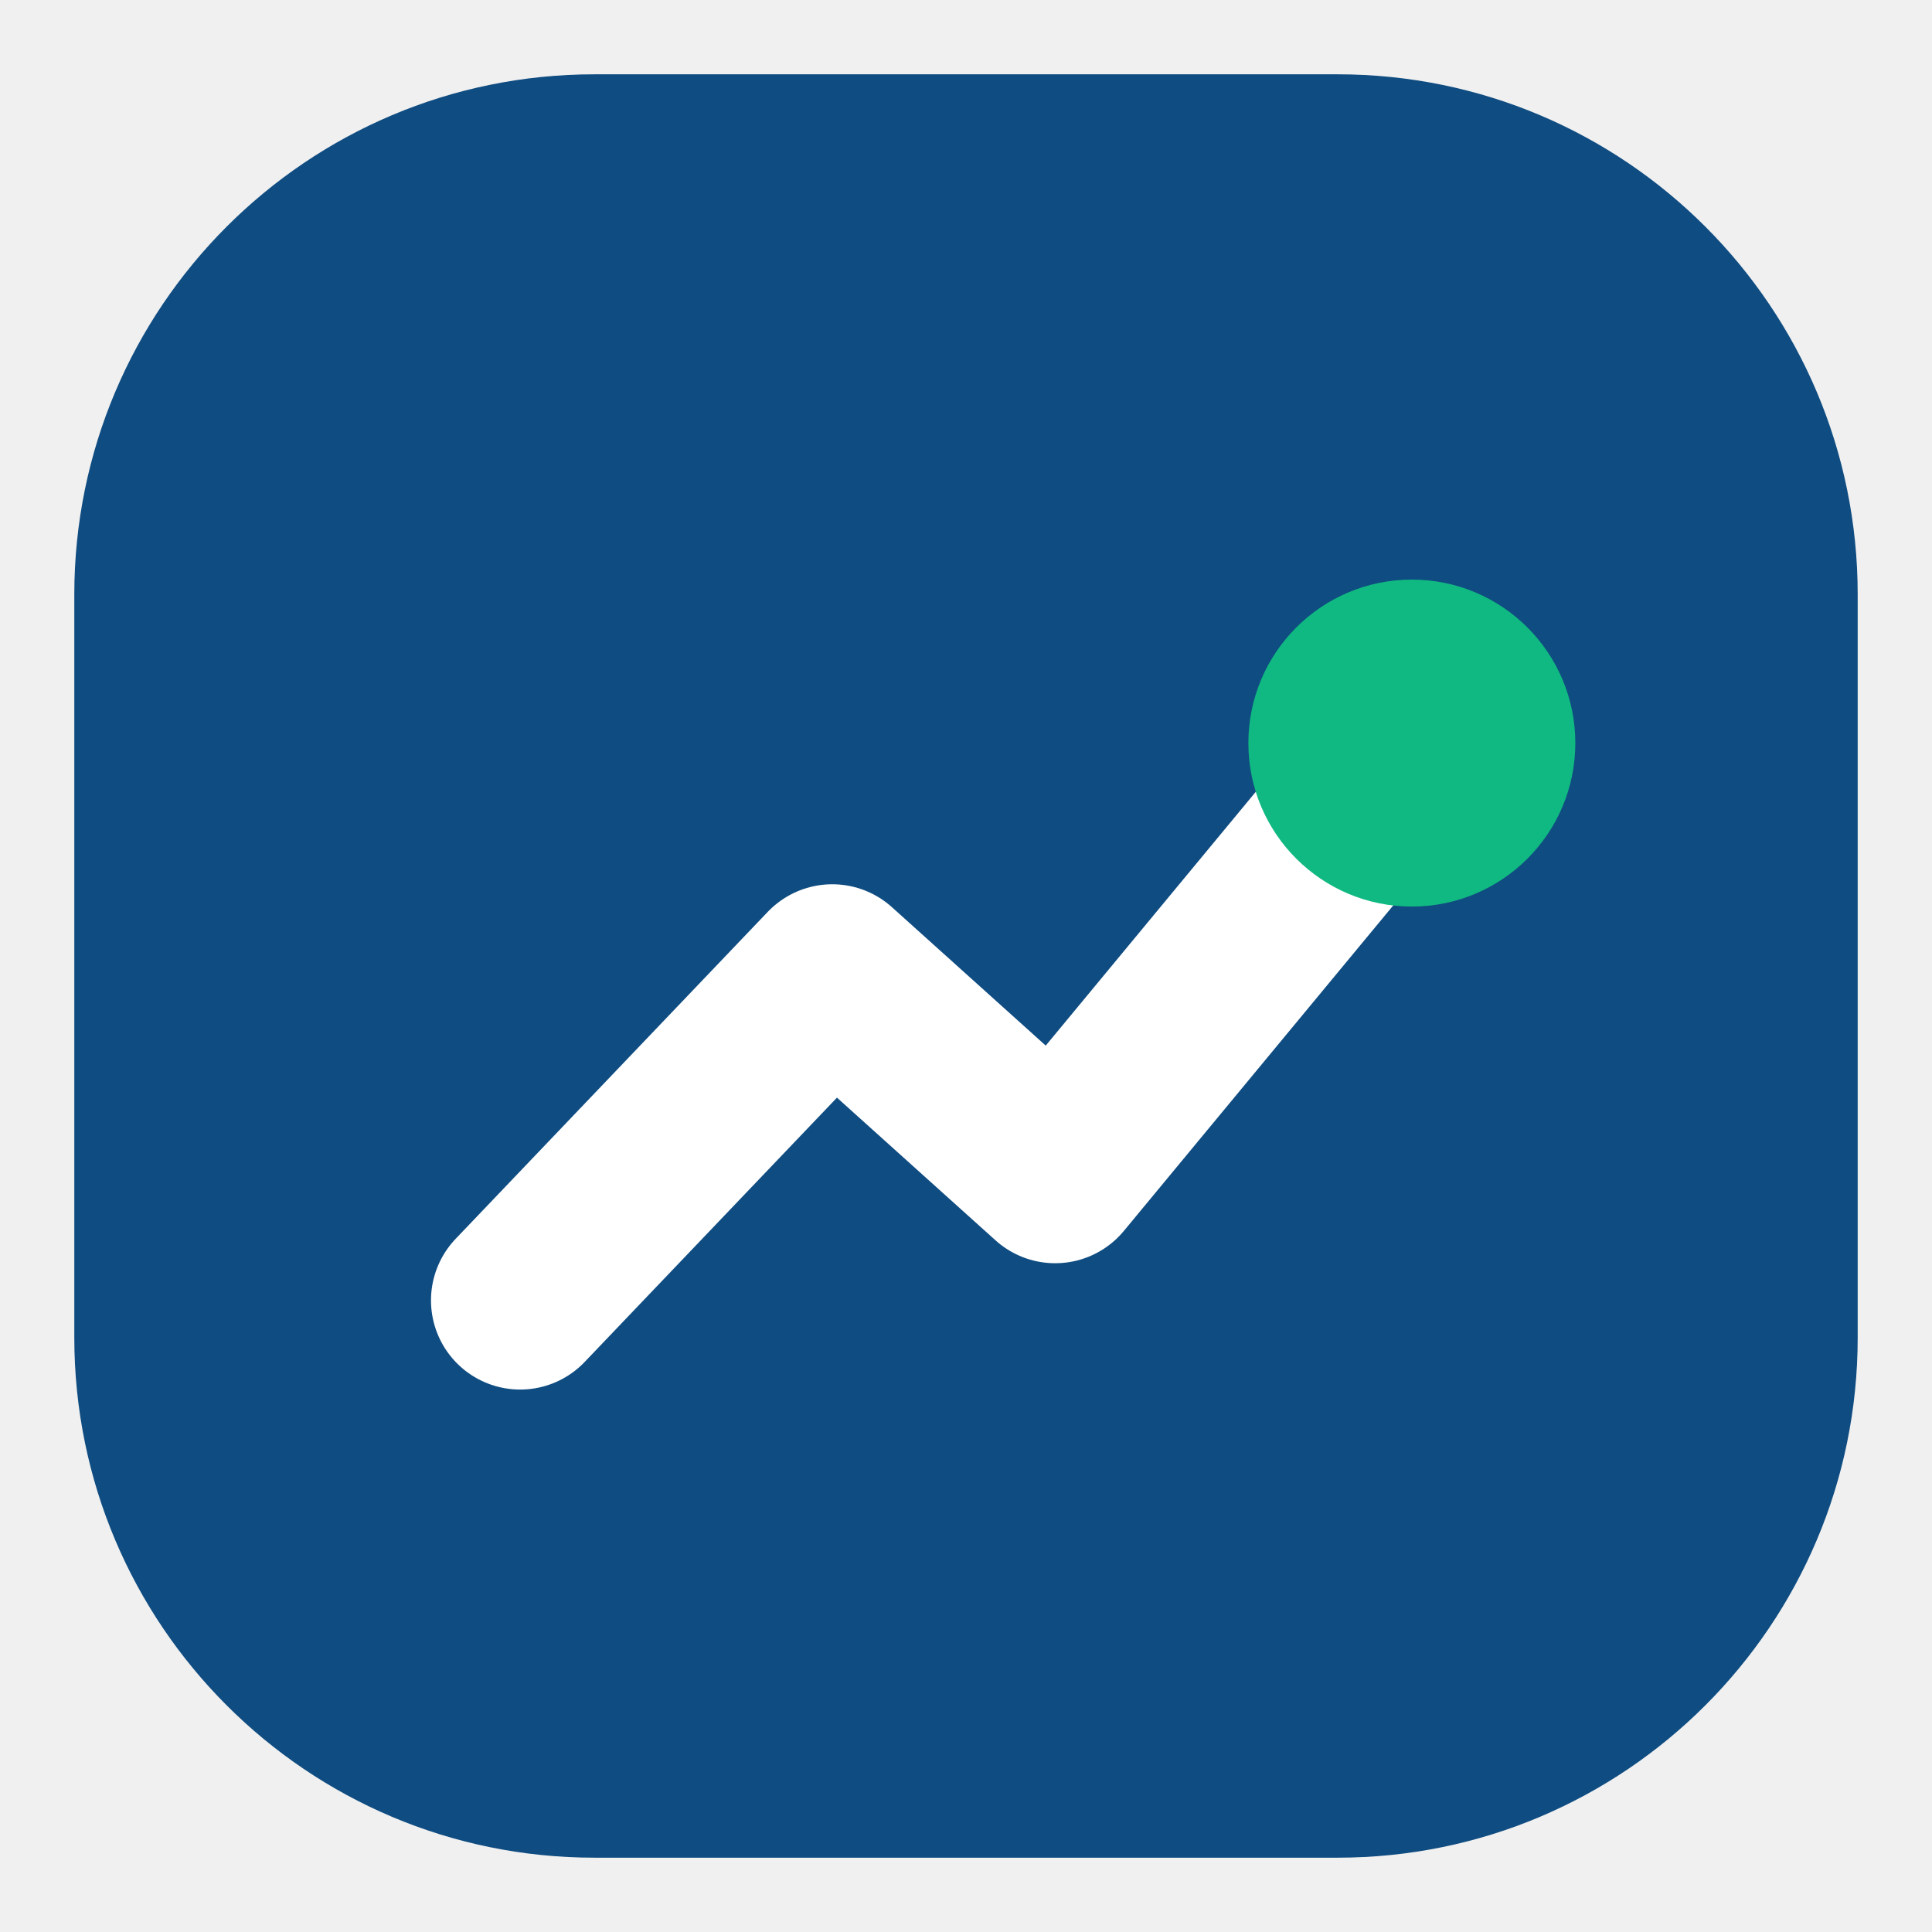
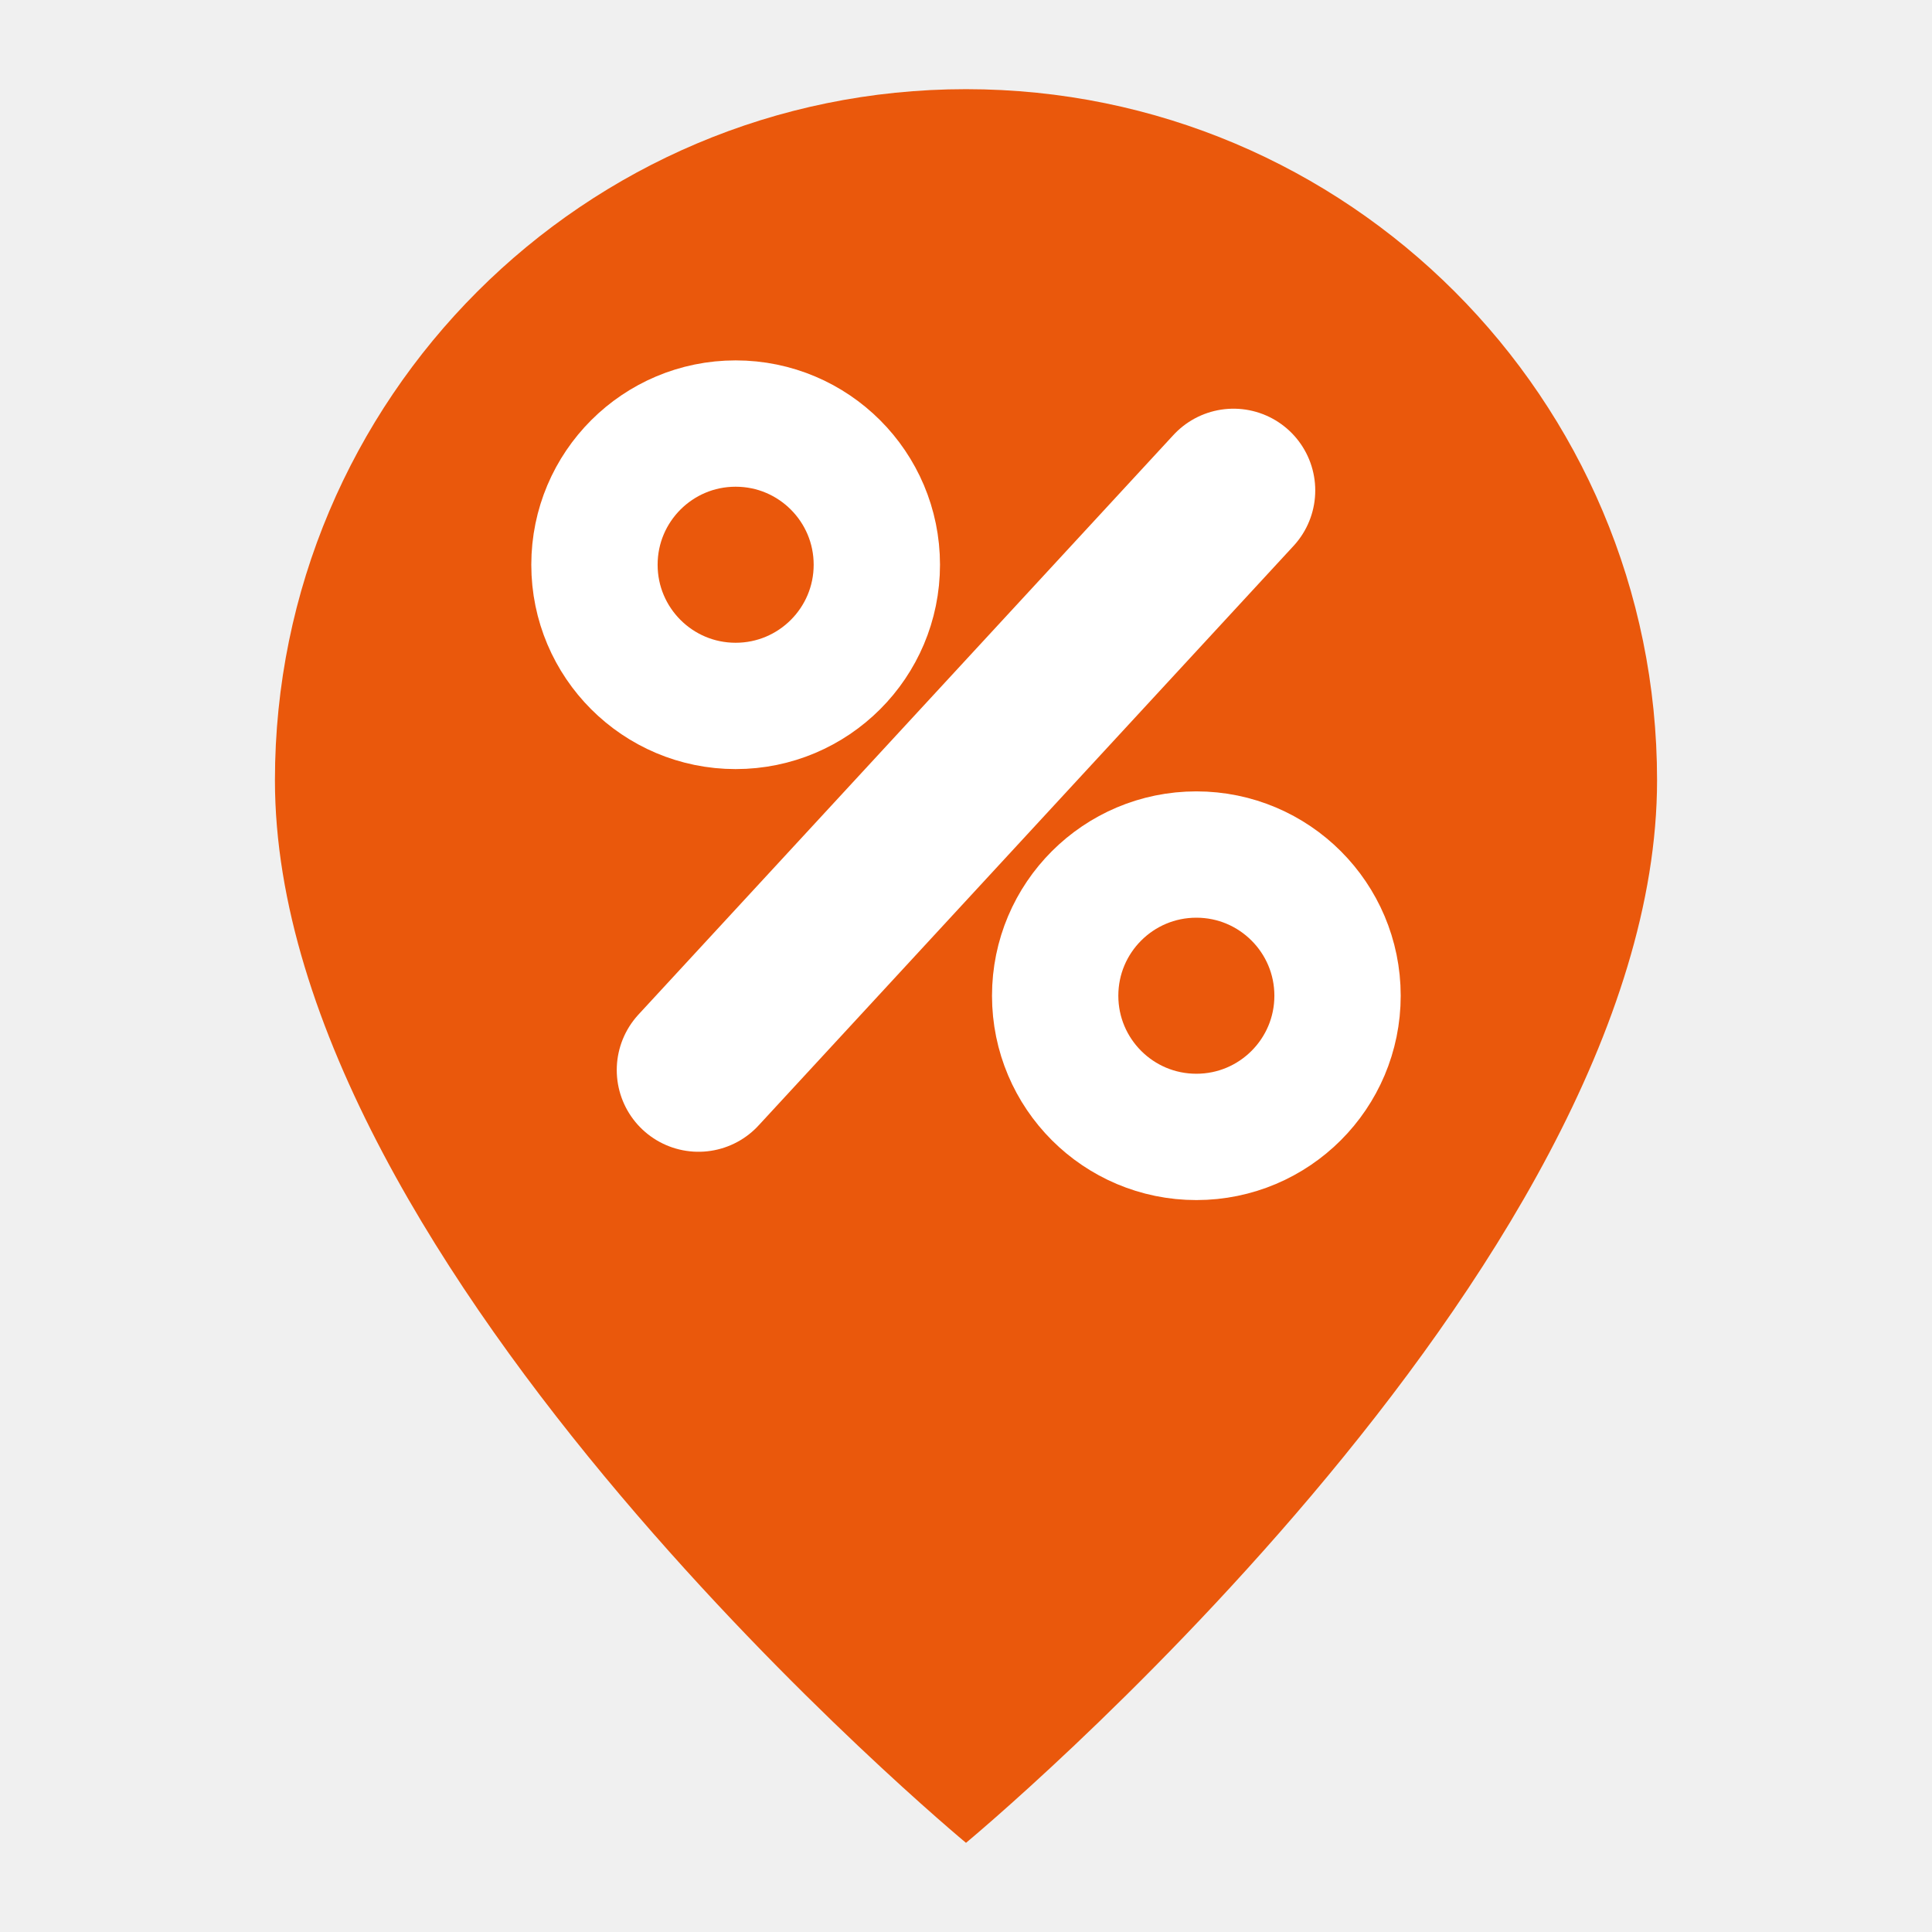
<svg xmlns="http://www.w3.org/2000/svg" viewBox="0 0 26 26">
-   <rect x="1" y="1" width="24" height="24" rx="7" fill="#0f4c81" />
-   <path d="M7 17.5l4.2-4.4 3 2.7L19 10" fill="none" stroke="#ffffff" stroke-width="2.4" stroke-linecap="round" stroke-linejoin="round" />
-   <circle cx="19" cy="10" r="2.2" fill="#10b981" />
+   <path d="M13 1.2a9.3 9.3 0 0 0-9.3 9.3c0 6.6 9.3 14.3 9.3 14.3s9.3-7.7 9.3-14.3A9.3 9.3 0 0 0 13 1.2z" fill="#ea580c" />
+   <circle cx="9.9" cy="7.6" r="1.9" fill="none" stroke="#fff" stroke-width="1.7" />
+   <circle cx="16.1" cy="13.4" r="1.9" fill="none" stroke="#fff" stroke-width="1.7" />
+   <path d="M16.6 6.6l-7.2 7.8" stroke="#fff" stroke-width="2.2" stroke-linecap="round" />
</svg>
